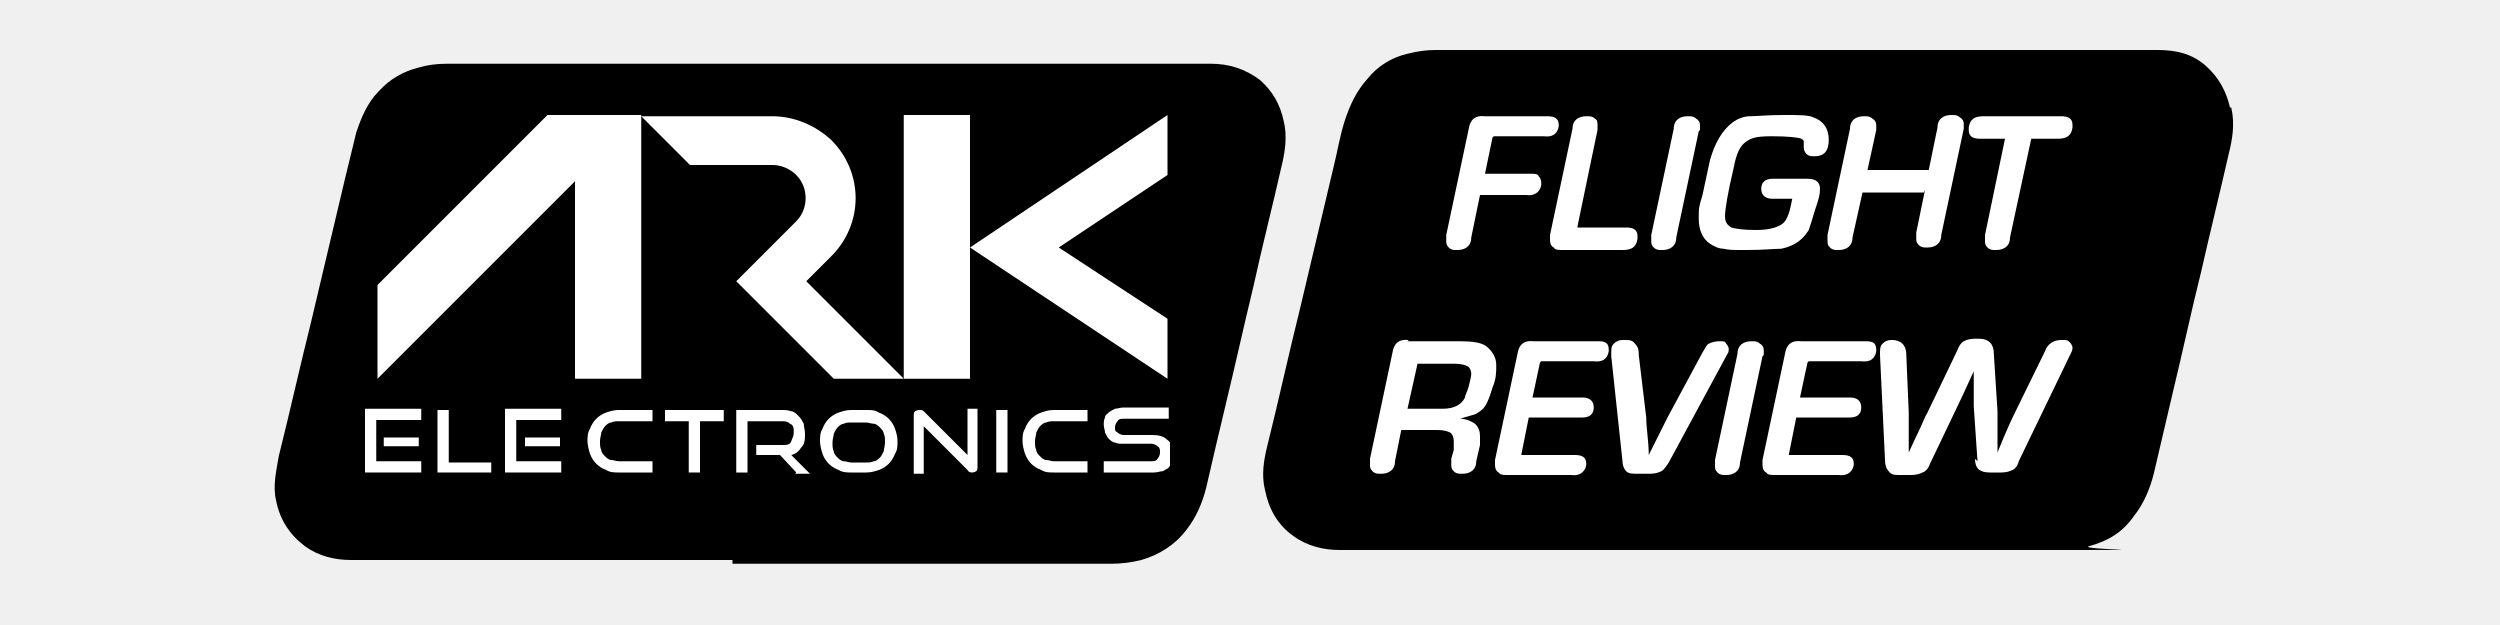
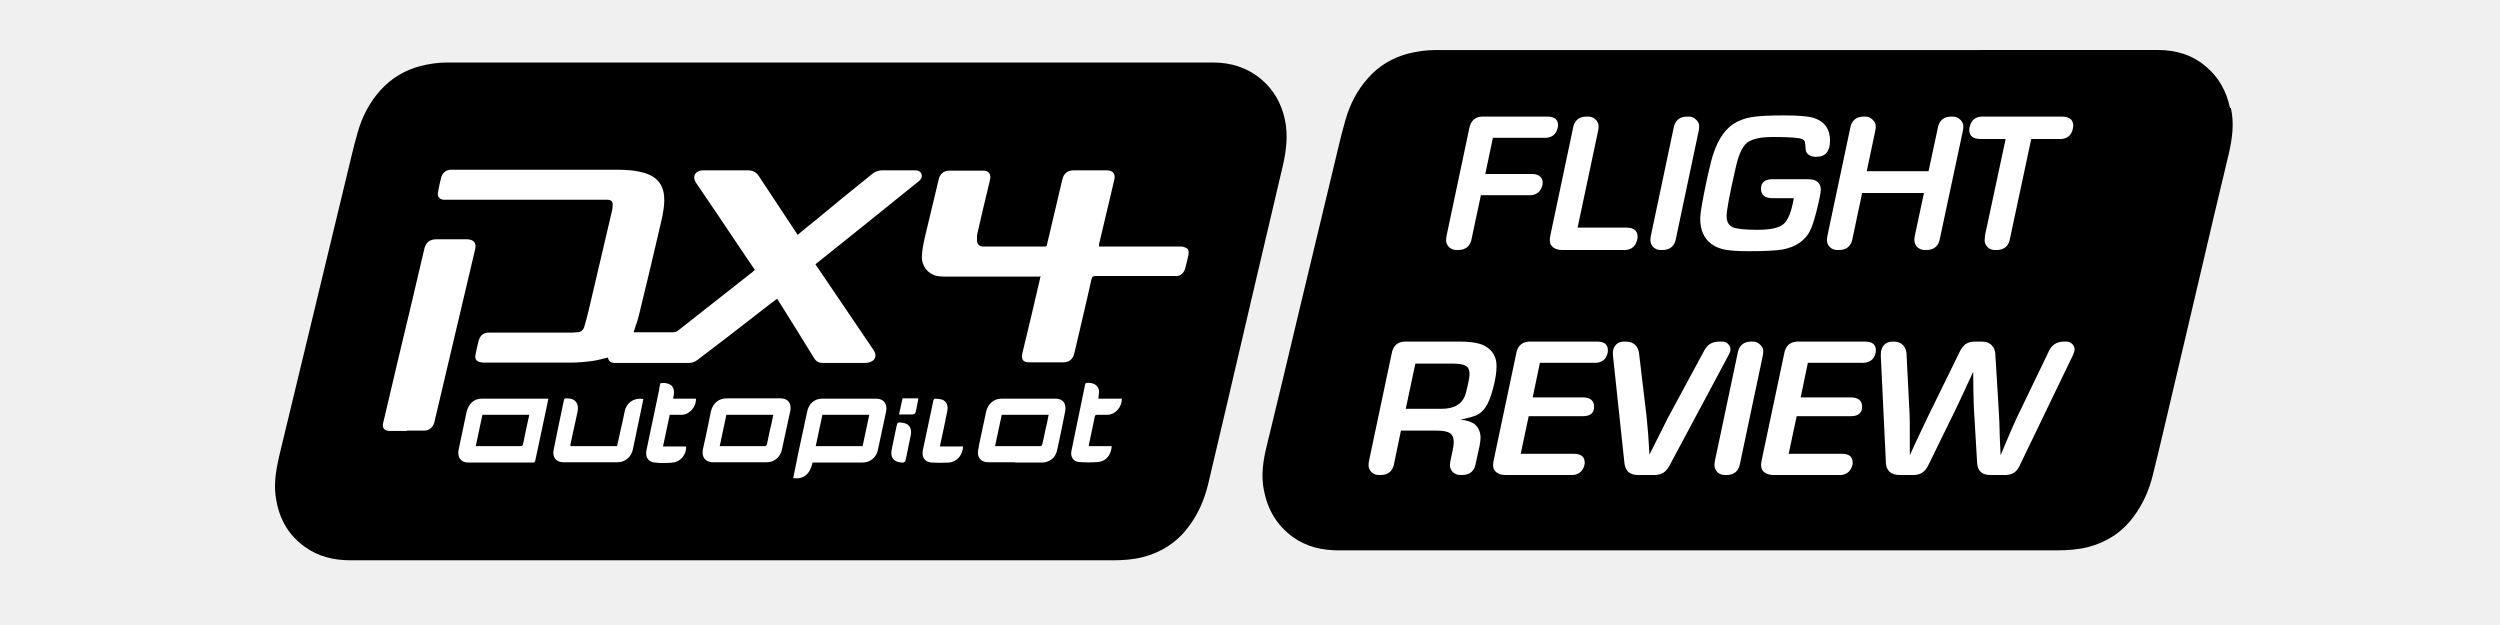
- <svg xmlns="http://www.w3.org/2000/svg" version="1.1" viewBox="0 0 200 50">
-   <defs>
-     <style>
-       .cls-1 {
-         fill: #fff;
-       }
- 
-       .cls-2 {
-         fill: none;
-       }
- 
-       .cls-3 {
-         clip-path: url(#clippath);
-       }
-     </style>
-     <clipPath id="clippath">
-       <rect class="cls-2" x="30.2" y="9.2" width="63.4" height="28.7" />
-     </clipPath>
-   </defs>
-   <g>
-     <g id="Layer_1">
-       <path d="M58.6,44.8h-30.5c-1.3,0-2.6-.3-3.7-1.1-1.2-.9-2-2.1-2.3-3.6-.3-1.2,0-2.4.2-3.6.9-3.6,1.7-7.2,2.6-10.8.9-3.8,1.8-7.6,2.7-11.4.3-1.2.6-2.5.9-3.7.4-1.2.9-2.4,1.8-3.3.9-1,2-1.6,3.2-1.9.7-.2,1.4-.3,2.2-.3h61.2c1.4,0,2.7.4,3.9,1.3,1,.9,1.6,1.9,1.9,3.3.3,1.2.1,2.5-.2,3.7-.7,3.1-1.5,6.2-2.2,9.4-.8,3.3-1.5,6.5-2.3,9.8-.5,2.1-1,4.2-1.5,6.4-.3,1.2-.8,2.4-1.6,3.4-.9,1.2-2.2,2-3.6,2.4-.8.2-1.6.3-2.4.3h-30.3M65.3,21.1s0,0,0,0c2.7-2.2,5.4-4.3,8.1-6.5.2-.2.4-.3.3-.6,0-.3-.4-.3-.6-.3h-2.6c-.2,0-.5.1-.7.3-1.5,1.2-3.1,2.5-4.6,3.7-.5.4-.9.8-1.4,1.2,0,0,0-.1-.1-.2-1-1.5-2-3-3-4.5-.2-.4-.5-.5-.9-.5h-3.7c-.6,0-.8.5-.5,1,1.1,1.7,2.3,3.4,3.4,5,.4.6.9,1.3,1.3,1.9,0,0-.1.1-.2.2-2,1.6-4,3.1-6,4.7-.1,0-.2.1-.4.1h-3.2c.2-.5.3-.9.4-1.4.6-2.3,1.1-4.5,1.6-6.8.2-.8.4-1.5.4-2.3,0-1.1-.4-1.8-1.4-2.2-.8-.3-1.6-.3-2.4-.3h-13.3c-.4,0-.6.3-.7.6-.1.4-.2.8-.3,1.2,0,.4,0,.6.4.6h13.1c.3,0,.4.2.4.5,0,.1,0,.3,0,.4-.6,2.6-1.2,5.3-1.9,7.9-.1.5-.2.9-.4,1.3,0,.3-.3.5-.6.5s-.2,0-.4,0h-6.7c-.5,0-.7.2-.8.7-.1.4-.2.8-.3,1.1,0,.3,0,.5.3.6.1,0,.2,0,.4,0h6.9c.6,0,1.2,0,1.7-.1.4,0,.9-.2,1.3-.3,0,.3.2.4.6.4h6c.2,0,.5-.1.6-.2,1.7-1.3,3.5-2.7,5.2-4,.4-.3.8-.6,1.2-.9,0,0,0,.1.1.2,1,1.5,1.9,3.1,2.9,4.6.2.3.4.4.7.4h3.3c.1,0,.3,0,.4,0,.5-.1.6-.5.4-1-.8-1.1-1.5-2.3-2.3-3.4-.8-1.1-1.5-2.3-2.3-3.4M83.2,22.1c0,0,0,.2,0,.2-.5,2-.9,4-1.4,6-.1.5,0,.7.5.7h2.8c.4,0,.7-.3.8-.7.5-2,.9-3.9,1.4-5.9,0-.2.2-.3.4-.3h6.5c.3,0,.5-.3.6-.6.1-.4.2-.8.3-1.2,0-.1,0-.3-.1-.4-.1-.1-.3-.2-.5-.2h-6.6v-.2c.4-1.7.8-3.4,1.2-5.1.1-.5,0-.8-.6-.8h-2.7c-.5,0-.8.3-.9.8-.4,1.7-.8,3.4-1.2,5.2,0,.1,0,.2-.2.2h-4.9c-.3,0-.5-.2-.5-.5v-.5c.3-1.5.7-3,1-4.4.1-.5-.1-.7-.5-.7h-2.7c-.5,0-.8.3-.9.7-.4,1.5-.7,3-1.1,4.6-.1.5-.2,1.1-.3,1.6,0,.8.5,1.4,1.2,1.6.3,0,.5,0,.8,0h7.5ZM32.5,34.4h1.4c.4,0,.7-.3.8-.6,1.1-4.6,2.2-9.3,3.3-13.9.1-.5-.1-.8-.6-.8h-2.5c-.6,0-.9.3-1,.8-.6,2.8-1.3,5.5-2,8.2-.4,1.9-.9,3.7-1.3,5.6-.1.4,0,.7.5.7h1.4M65,37h4c.6,0,1.1-.4,1.2-1,.2-1,.4-2,.7-3.1.1-.6-.2-1-.8-1h-4.3c-.6,0-1.1.4-1.2,1-.3,1.1-.5,2.3-.7,3.4-.1.6-.3,1.3-.4,1.9.8.1,1.3-.3,1.5-1.2M43.9,31.9h-5.4c-.6,0-1,.4-1.2,1.1-.2,1-.4,2-.6,3-.1.6.2,1,.8,1h5.2c.1,0,.2,0,.2-.2.1-.6.3-1.3.4-1.9.2-1,.4-2,.6-3M60.3,31.9h-2.1c-.7,0-1.1.4-1.3,1.1-.2,1-.4,2-.6,3-.1.6.2,1,.8,1h4.4c.6,0,1.1-.4,1.2-1,.2-1.1.5-2.1.7-3.2,0-.1,0-.3,0-.4-.1-.4-.4-.6-.8-.6h-2.1M81.2,37h2.1c.6,0,1.1-.4,1.2-1,.2-1,.4-2,.6-3.1.1-.6-.2-1-.8-1h-4.3c-.6,0-1.1.4-1.2,1-.2.9-.4,1.8-.6,2.7,0,.1,0,.2,0,.3-.1.6.2,1,.8,1h2.1M45.6,35.7v-.2c.2-.8.3-1.6.5-2.3,0,0,0-.2,0-.2.2-.7-.2-1.1-.9-1.1-.1,0-.2,0-.2.2-.3,1.3-.6,2.6-.8,3.9-.1.6.2,1,.8,1h4.3c.6,0,1.1-.4,1.2-1,.2-1,.4-2,.6-3,0-.3.1-.7.2-1-.7-.1-1.3.3-1.5,1-.1.5-.2,1-.3,1.5-.1.4-.2.9-.3,1.3h-3.7ZM87.9,31.9c0-.2,0-.4,0-.6,0-.4-.4-.7-.9-.6-.1,0-.2,0-.2.2-.4,1.8-.7,3.5-1.1,5.3-.1.5.2.9.6.9.5,0,1,0,1.6,0,.6,0,1-.6,1.1-1.3h-1.8c.2-.9.3-1.6.5-2.4,0,0,.1-.1.2-.1h.8c.7,0,1.2-.6,1.2-1.3h-1.9ZM53.5,33.2h1c.6,0,1.2-.6,1.1-1.3h-1.8c0-.1,0-.2,0-.3,0-.4,0-.8-.4-.9-.2,0-.4,0-.6,0,0,0,0,.3-.1.4h0c-.3,1.7-.7,3.3-1,4.9-.1.6.1,1,.7,1,.5,0,1,0,1.4,0,.6,0,1.1-.6,1.1-1.3h-1.9c.2-.9.4-1.7.5-2.5M75.2,35.7c.2-.9.4-1.9.6-2.8.1-.4,0-.8-.4-.9-.2,0-.3,0-.5,0-.1,0-.2,0-.2.2-.3,1.3-.6,2.6-.8,3.9-.1.6.2.9.7,1,.5,0,.9,0,1.4,0,.7,0,1.1-.6,1.1-1.3h-1.9ZM72.1,33.8q-.3,0-.4.3c-.1.6-.3,1.2-.4,1.8-.2.7.2,1.1.8,1.1.2,0,.2,0,.3-.2.1-.7.3-1.3.4-2,.1-.6-.2-1-.8-1M72,33.2h.8q.5,0,.6-.5c0-.3.1-.5.2-.8h-1.3c-.1.4-.2.8-.3,1.3" />
-       <path d="M69.5,33.2c-.2.8-.4,1.7-.5,2.5h-3.8c.2-.8.4-1.7.5-2.5h3.8Z" />
-       <path d="M38.1,35.7c.2-.9.4-1.7.5-2.5h3.8c0,.3-.1.6-.2.9-.1.5-.2,1-.3,1.5,0,0-.1.1-.2.1h-3.6Z" />
-       <path d="M57.6,35.7c.2-.9.4-1.7.5-2.5h3.8c0,.4-.2.8-.3,1.2,0,.4-.2.8-.3,1.2,0,0-.1.2-.2.2h-3.6Z" />
-       <path d="M79.6,35.7c.2-.8.4-1.7.5-2.5h3.8c0,.4-.2.8-.3,1.2,0,.4-.2.8-.3,1.2,0,0,0,.2-.1.2h-3.7Z" />
-       <path d="M178.4,8.6c-.3-1.3-.9-2.4-1.9-3.3-1.1-1-2.4-1.3-3.9-1.3-20.5,0-17.9,0-21.8,0h-36c-.7,0-1.4.1-2.2.3-1.3.3-2.4,1-3.2,2-.9,1-1.4,2.1-1.8,3.3-.4,1.2-.6,2.5-.9,3.7-.9,3.8-1.8,7.6-2.7,11.4-.9,3.6-1.7,7.3-2.6,10.9-.3,1.2-.5,2.4-.2,3.6.3,1.5,1,2.8,2.3,3.7,1.1.8,2.4,1.1,3.7,1.1h50.1c10.2,0-2.8,0,7.4,0s1.6,0,2.4-.3c1.5-.4,2.7-1.1,3.6-2.4.8-1,1.3-2.2,1.6-3.4.5-2.1,1-4.3,1.5-6.4.8-3.3,1.5-6.6,2.3-9.8.7-3.1,1.5-6.3,2.2-9.4.3-1.2.5-2.4.2-3.7h0Z" />
-       <path class="cls-1" d="M119.4,11l-.6,2.9h3.7c.3,0,.5,0,.6.2.1.1.2.3.2.5s0,.1,0,.2h0c-.1.6-.6.9-1.2.8h-3.7l-.7,3.4c0,.7-.5,1-1.1,1h-.1c-.2,0-.4,0-.6-.2-.2-.2-.2-.3-.2-.6s0-.3,0-.4l1.8-8.5c.1-.7.5-1.1,1.3-1h5c.6,0,.9.2.9.7s0,.1,0,.1h0c-.1.6-.5.9-1.2.8h-4Z" />
-       <path class="cls-1" d="M126.2,18.2h3.9c.6,0,.9.2.9.7s0,.1,0,.2h0c-.1.7-.5.9-1.2.9h-4.8c-.3,0-.6,0-.7-.2-.2-.1-.3-.3-.3-.6s0-.3,0-.4l1.8-8.5c0-.7.5-1,1.1-1h.1c.2,0,.4,0,.6.2.2.1.2.3.2.5s0,.3,0,.4l-1.6,7.7Z" />
-       <path class="cls-1" d="M135.9,10.5l-1.8,8.5c0,.7-.5,1-1.1,1h-.1c-.2,0-.4,0-.6-.2-.2-.2-.2-.3-.2-.6s0-.3,0-.4l1.8-8.5c0-.7.5-1,1.1-1h.1c.2,0,.4,0,.6.2.2.1.3.3.3.5s0,.3,0,.4Z" />
-       <path class="cls-1" d="M143.5,15.9h-1.7c-.6,0-.9-.3-.9-.8s.3-.8.9-.8h2.8c.7,0,1,.3,1,.8s-.1.8-.4,1.7c-.2.7-.4,1.3-.5,1.6-.2.3-.4.6-.8.9-.4.3-.9.5-1.4.6-.6,0-1.4.1-2.7.1s-1.5,0-1.9-.1c-.4,0-.8-.2-1.1-.4-.6-.4-.9-1.1-.9-2s0-.9.3-1.9c.2-.9.4-1.9.6-2.8.4-1.4,1-2.4,1.8-3,.4-.3.9-.5,1.4-.5.5,0,1.4-.1,2.7-.1s2,0,2.4.2c.8.3,1.2.9,1.2,1.8s-.4,1.3-1.1,1.3h-.1c-.2,0-.4,0-.6-.2-.1-.1-.2-.3-.2-.5,0-.3,0-.5,0-.5,0,0,0-.1-.2-.2-.2-.1-1-.2-2.4-.2s-1.7.2-2.1.5c-.4.3-.7.9-.9,2-.5,2.1-.7,3.4-.7,3.9s.2.7.5.9c.3.1,1,.2,2,.2s1.7-.2,2.1-.5c.4-.3.6-1,.8-2.1Z" />
-       <path class="cls-1" d="M153.9,15.4h-4.9l-.8,3.6c0,.7-.5,1-1.1,1h-.1c-.2,0-.4,0-.6-.2-.2-.2-.2-.3-.2-.6s0-.3,0-.4l1.8-8.5c0-.7.5-1,1.1-1h.1c.2,0,.4,0,.6.2.2.1.3.3.3.5s0,.3,0,.4l-.7,3.2h4.9l.7-3.4c0-.7.5-1,1.1-1h.1c.2,0,.4,0,.6.2.2.1.3.3.3.5s0,.3,0,.4l-1.8,8.5c0,.7-.5,1-1.1,1h-.1c-.2,0-.4,0-.6-.2-.2-.2-.2-.3-.2-.6s0-.3,0-.4l.7-3.4Z" />
-       <path class="cls-1" d="M162.5,11.1l-1.7,7.9c0,.7-.5,1-1.1,1h-.1c-.2,0-.4,0-.6-.2-.2-.2-.2-.3-.2-.6s0-.2,0-.4l1.6-7.7h-2c-.6,0-.9-.2-.9-.7s0-.1,0-.2h0c.1-.7.5-.9,1.2-.9h6.2c.6,0,.9.2.9.7s0,.1,0,.2h0c-.1.7-.5.9-1.2.9h-2.1Z" />
-       <path class="cls-1" d="M112.6,27.3h4.2c1,0,1.7.1,2.1.4.5.4.8.9.8,1.5s0,1.1-.3,1.8c-.2.7-.4,1.2-.6,1.5-.2.3-.4.4-.7.6-.2.1-.7.2-1.3.4.5,0,.9.2,1.2.4.3.3.4.6.4,1s0,.4,0,.7l-.3,1.3c0,.7-.5,1-1.1,1h-.1c-.2,0-.4,0-.6-.2-.2-.2-.2-.3-.2-.6s0-.3,0-.4l.2-.7c0-.3,0-.5,0-.7,0-.3-.1-.6-.3-.7-.2-.1-.5-.2-1-.2h-2.9l-.5,2.5c0,.7-.5,1-1.1,1h-.1c-.2,0-.4,0-.6-.2-.2-.2-.2-.3-.2-.6s0-.3,0-.4l1.8-8.5c.1-.7.5-1.1,1.3-1ZM112.5,32.7h2.9c.9,0,1.5-.3,1.8-.9,0-.2.2-.5.3-.9.1-.4.2-.8.2-1s-.1-.5-.3-.6c-.2-.1-.5-.2-1-.2h-3l-.8,3.6Z" />
-       <path class="cls-1" d="M123.2,29l-.6,2.8h4c.6,0,.9.3.9.8s-.3.8-.9.8h-4.3l-.6,3h4.3c.6,0,.9.2.9.7s0,.1,0,.1h0c-.1.6-.6.9-1.2.8h-5.1c-.3,0-.6,0-.7-.2-.2-.1-.3-.3-.3-.6s0-.3,0-.4l1.8-8.5c.1-.7.5-1.1,1.3-1h5.2c.6,0,.8.2.8.7s0,.1,0,.1h0c-.1.6-.5.9-1.2.8h-4.2Z" />
-       <path class="cls-1" d="M131.1,28.4l.6,5c0,.9.2,1.9.2,3,.8-1.6,1.3-2.6,1.5-3l2.8-5.2c.2-.3.3-.6.5-.7.2-.1.5-.2.8-.2h.2c.2,0,.3,0,.4.2.1.1.2.3.2.4s0,.3-.1.4l-4.7,8.7c-.2.3-.4.6-.6.7-.2.1-.5.2-.9.2h-1c-.4,0-.7,0-.9-.2-.2-.2-.3-.5-.3-.8l-.9-8.4c0,0,0-.1,0-.3,0-.3,0-.5.2-.7.2-.2.4-.3.7-.3h.2c.3,0,.6,0,.8.3.2.2.3.4.3.8Z" />
-       <path class="cls-1" d="M141,28.5l-1.8,8.5c0,.7-.5,1-1.1,1h-.1c-.2,0-.4,0-.6-.2-.2-.2-.2-.3-.2-.6s0-.3,0-.4l1.8-8.5c0-.7.5-1,1.1-1h.1c.2,0,.4,0,.6.2.2.1.3.3.3.5s0,.3,0,.4Z" />
-       <path class="cls-1" d="M144.6,29l-.6,2.8h4c.6,0,.9.3.9.8s-.3.8-.9.8h-4.3l-.6,3h4.3c.6,0,.9.2.9.7s0,.1,0,.1h0c-.1.6-.6.9-1.2.8h-5.1c-.3,0-.6,0-.7-.2-.2-.1-.3-.3-.3-.6s0-.3,0-.4l1.8-8.5c.1-.7.5-1.1,1.3-1h5.2c.6,0,.8.2.8.7s0,.1,0,.1h0c-.1.6-.5.9-1.2.8h-4.2Z" />
-       <path class="cls-1" d="M158.2,36.9l-.3-4.4c0-.9,0-1.8,0-2.8-.6,1.3-1,2.2-1.3,2.8l-2.2,4.6c-.1.3-.3.6-.6.7-.2.1-.5.2-.9.2h-.9c-.4,0-.7,0-.9-.3-.2-.2-.3-.5-.3-.9l-.4-8.4h0c0-.5,0-.7.2-.9.2-.2.4-.3.7-.3h.1c.3,0,.6.1.8.3.2.2.3.5.3.8l.2,4.7c0,.2,0,.9,0,2v1.2c.2-.4.4-.9.7-1.5.4-.8.6-1.4.8-1.7l2.4-5c.1-.3.3-.6.5-.7.2-.1.5-.2.8-.2h.5c.3,0,.6.1.8.3.2.2.3.5.3.8l.3,4.7c0,.4,0,1,0,1.9,0,.7,0,1.1,0,1.4.6-1.5,1.1-2.6,1.4-3.2l2.4-4.9c.2-.6.7-.9,1.3-.9h.2c.2,0,.3,0,.5.2.1.1.2.3.2.4s0,.2-.1.4l-4.2,8.7c-.1.4-.3.6-.5.7-.2.1-.5.2-.9.2h-.9c-.8,0-1.2-.3-1.2-1.1Z" />
-       <rect x="29.8" y="11.5" width="65.9" height="27.5" />
-       <path class="cls-1" d="M30.7,35.7h2.8v-.7h-2.8v.7ZM29.2,32.8v5h4.5v-.9h-3.6v-3.3h3.6v-.9h-4.5Z" />
-       <polygon class="cls-1" points="35 32.8 35 37.8 39.3 37.8 39.3 37 35.9 37 35.9 32.8 35 32.8" />
-       <path class="cls-1" d="M42,35.7h2.8v-.7h-2.8v.7ZM40.4,32.8v5h4.5v-.9h-3.6v-3.3h3.6v-.9h-4.5Z" />
-       <g class="cls-3">
-         <path class="cls-1" d="M49.5,37.8c-.3,0-.7,0-1-.2-.3-.1-.6-.3-.8-.5-.2-.2-.4-.5-.5-.8-.1-.3-.2-.7-.2-1s0-.7.2-1c.1-.3.3-.6.5-.8.2-.2.5-.4.8-.5.3-.1.6-.2,1-.2h2.7v.9h-2.7c-.2,0-.4,0-.6.1-.2,0-.4.2-.5.3-.1.1-.2.3-.3.5,0,.2-.1.4-.1.7s0,.5.1.7c0,.2.2.4.3.5.1.1.3.3.5.3.2,0,.4.1.6.1h2.7v.9h-2.7Z" />
-         <polygon class="cls-1" points="55.1 37.8 55.1 33.7 53.2 33.7 53.2 32.8 57.9 32.8 57.9 33.7 56 33.7 56 37.8 55.1 37.8" />
-         <path class="cls-1" d="M63.7,37.8l-1.3-1.4h-1.9v-.8h2.1c.3,0,.6,0,.7-.3s.2-.4.2-.7,0-.6-.3-.7c-.2-.2-.4-.2-.7-.2h-2.7v4.1h-.9v-5h3.6c.3,0,.5,0,.8.1.2,0,.4.2.6.4.2.2.3.4.4.6,0,.2.1.5.1.8,0,.4,0,.8-.3,1.1-.2.3-.4.5-.8.6l1.5,1.5h-1.2Z" />
-         <path class="cls-1" d="M68.1,37.8c-.3,0-.7,0-1-.2-.3-.1-.6-.3-.8-.5-.2-.2-.4-.5-.5-.8-.1-.3-.2-.7-.2-1s0-.7.2-1c.1-.3.3-.6.5-.8.2-.2.5-.4.8-.5.3-.1.6-.2,1-.2h1.2c.4,0,.7,0,1,.2.3.1.6.3.8.5.2.2.4.5.5.8.1.3.2.6.2,1s0,.7-.2,1c-.1.3-.3.6-.5.8-.2.2-.5.4-.8.5-.3.1-.6.2-1,.2h-1.2ZM69.3,37c.2,0,.4,0,.6-.1.2,0,.4-.2.5-.3.1-.1.2-.3.3-.5,0-.2.1-.4.1-.7s0-.5-.1-.7c0-.2-.2-.4-.3-.5-.1-.1-.3-.3-.5-.3-.2,0-.4-.1-.6-.1h-1.2c-.2,0-.4,0-.6.1-.2,0-.4.2-.5.3-.1.1-.2.3-.3.5,0,.2-.1.4-.1.7s0,.5.1.7c0,.2.2.4.3.5.1.1.3.3.5.3.2,0,.4.1.6.1h1.2Z" />
-         <path class="cls-1" d="M73.9,34.2v3.7h-.8v-4.6c0-.2,0-.3.1-.4,0,0,.2-.1.3-.1s.1,0,.2,0c0,0,.1,0,.2.1l3.5,3.5v-3.7h.8v4.6c0,.2,0,.3-.1.4,0,0-.2.1-.3.1s-.3,0-.4-.2l-3.5-3.5Z" />
-         <rect class="cls-1" x="79.7" y="32.8" width=".9" height="5" />
-         <path class="cls-1" d="M84.3,37.8c-.3,0-.7,0-1-.2-.3-.1-.6-.3-.8-.5-.2-.2-.4-.5-.5-.8-.1-.3-.2-.7-.2-1s0-.7.2-1c.1-.3.3-.6.5-.8.2-.2.5-.4.8-.5.3-.1.6-.2,1-.2h2.7v.9h-2.7c-.2,0-.4,0-.6.1-.2,0-.4.2-.5.3-.1.1-.2.3-.3.5,0,.2-.1.4-.1.7s0,.5.1.7c0,.2.2.4.3.5.1.1.3.3.5.3.2,0,.4.1.6.1h2.7v.9h-2.7Z" />
-         <path class="cls-1" d="M88.3,37.8v-.9h3.8c.2,0,.4,0,.5-.2.1-.1.2-.3.2-.5s0-.4-.2-.5c-.1-.1-.3-.2-.5-.2h-2.3c-.2,0-.4,0-.6-.1-.2,0-.4-.2-.5-.3-.1-.1-.2-.3-.3-.5,0-.2-.1-.4-.1-.6s0-.4.1-.6c0-.2.2-.3.3-.4.1-.1.3-.2.5-.3.2,0,.4-.1.7-.1h3.6v.9h-3.6c-.2,0-.4,0-.5.2-.1.1-.2.3-.2.5s0,.3.2.4c.1.1.3.2.5.2h2.3c.5,0,.9.1,1.2.4.3.2.4.6.4,1.1s0,.4,0,.6c0,.2-.2.3-.3.5-.1.1-.3.2-.5.3-.2,0-.4.1-.7.1h-3.8Z" />
-         <path class="cls-1" d="M72.3,30.3h-5.6l-7.8-7.8,4.8-4.8c1-1,1-2.7,0-3.7-.5-.5-1.2-.8-1.9-.8h-6.6l-3.9-3.9h10.5c1.7,0,3.4.7,4.7,1.9,2.6,2.6,2.6,6.7,0,9.3l-2,2,7.8,7.8Z" />
-         <polygon class="cls-1" points="93.4 25.5 93.4 30.3 77.6 19.8 93.4 9.2 93.4 14 84.7 19.8 93.4 25.5" />
-         <polygon class="cls-1" points="77.6 19.8 77.6 30.3 72.3 30.3 72.3 9.2 77.6 9.2 77.6 19.8" />
-         <polygon class="cls-1" points="51.3 9.2 51.3 30.3 46 30.3 46 14.5 30.2 30.3 30.2 22.8 43.8 9.2 51.3 9.2" />
-       </g>
-     </g>
-   </g>
+ <svg xmlns="http://www.w3.org/2000/svg" width="200" height="50" viewBox="0 0 200 50" fill="none">
+   <path d="M32.508 10.085L99.302 9.478V17.524L90.405 39.105L45.031 42.672L26.45 37.258L32.508 10.085Z" fill="white" />
+   <path d="M58.592 44.823C48.402 44.823 38.237 44.823 28.047 44.823C26.729 44.823 25.487 44.545 24.372 43.735C23.13 42.849 22.395 41.61 22.116 40.092C21.862 38.852 22.065 37.663 22.344 36.448C23.231 32.831 24.067 29.238 24.955 25.62C25.867 21.825 26.78 18.03 27.692 14.26C27.997 13.02 28.275 11.755 28.63 10.541C28.985 9.301 29.568 8.188 30.43 7.226C31.317 6.24 32.407 5.607 33.649 5.278C34.359 5.101 35.069 5 35.804 5C56.209 5 76.615 5 97.046 5C98.466 5 99.784 5.405 100.899 6.341C101.913 7.201 102.521 8.289 102.8 9.605C103.054 10.844 102.901 12.059 102.623 13.273C101.888 16.41 101.152 19.523 100.417 22.66C99.657 25.924 98.896 29.187 98.136 32.426C97.629 34.551 97.147 36.651 96.64 38.776C96.336 40.016 95.829 41.18 95.043 42.192C94.106 43.431 92.889 44.19 91.419 44.57C90.633 44.772 89.822 44.823 89.01 44.823C78.896 44.823 68.782 44.823 58.668 44.823M65.31 21.091C65.31 21.066 65.335 21.041 65.36 21.041C68.047 18.89 70.734 16.739 73.421 14.564C73.624 14.412 73.801 14.235 73.725 13.956C73.649 13.653 73.37 13.627 73.142 13.627C73.142 13.627 73.117 13.627 73.092 13.627C72.23 13.627 71.368 13.627 70.531 13.627C70.303 13.627 70.024 13.729 69.822 13.88C68.275 15.12 66.754 16.36 65.234 17.625C64.752 18.004 64.296 18.384 63.814 18.789C63.763 18.738 63.738 18.688 63.713 18.637C62.724 17.119 61.71 15.626 60.721 14.108C60.493 13.754 60.215 13.627 59.809 13.627C58.719 13.627 57.604 13.627 56.514 13.627C56.387 13.627 56.26 13.627 56.133 13.627C55.576 13.703 55.373 14.159 55.677 14.614C56.818 16.284 57.959 17.979 59.074 19.649C59.505 20.282 59.936 20.939 60.392 21.597C60.316 21.648 60.265 21.698 60.215 21.749C58.212 23.317 56.235 24.886 54.232 26.455C54.131 26.531 54.004 26.581 53.877 26.581C52.863 26.581 51.875 26.581 50.861 26.581C50.81 26.581 50.734 26.581 50.683 26.581C50.836 26.101 51.013 25.671 51.114 25.215C51.672 22.963 52.204 20.686 52.737 18.409C52.914 17.65 53.117 16.891 53.142 16.082C53.168 14.968 52.711 14.235 51.697 13.88C50.937 13.627 50.126 13.577 49.315 13.577C44.955 13.577 40.595 13.577 36.235 13.577C36.159 13.577 36.108 13.577 36.032 13.577C35.677 13.602 35.398 13.83 35.297 14.184C35.196 14.564 35.119 14.943 35.043 15.348C34.967 15.702 35.119 15.93 35.474 15.98C35.55 15.98 35.626 15.98 35.703 15.98C39.885 15.98 44.068 15.98 48.25 15.98C48.377 15.98 48.478 15.98 48.605 15.98C48.934 16.006 49.036 16.132 49.01 16.461C49.01 16.588 48.985 16.739 48.96 16.866C48.351 19.497 47.718 22.128 47.109 24.76C47.008 25.215 46.881 25.645 46.754 26.101C46.678 26.379 46.501 26.581 46.171 26.581C46.045 26.581 45.943 26.607 45.816 26.607C45.005 26.607 44.22 26.607 43.408 26.607C41.989 26.607 40.544 26.607 39.124 26.607C38.668 26.607 38.415 26.834 38.288 27.264C38.187 27.644 38.111 28.023 38.035 28.403C37.984 28.681 38.085 28.884 38.364 28.959C38.465 28.985 38.592 29.01 38.719 29.01C41.026 29.01 43.332 29.01 45.614 29.01C46.197 29.01 46.78 28.959 47.337 28.884C47.768 28.833 48.199 28.706 48.63 28.605C48.706 28.909 48.858 29.035 49.188 29.035C51.165 29.035 53.168 29.035 55.145 29.035C55.373 29.035 55.601 28.934 55.779 28.808C57.528 27.492 59.251 26.151 60.975 24.81C61.355 24.507 61.761 24.203 62.166 23.899C62.217 23.975 62.242 24.001 62.268 24.051C63.231 25.595 64.194 27.113 65.132 28.656C65.31 28.934 65.512 29.035 65.817 29.035C66.932 29.035 68.047 29.035 69.137 29.035C69.264 29.035 69.416 29.035 69.543 28.985C70.024 28.858 70.177 28.453 69.898 28.023C69.112 26.885 68.351 25.721 67.566 24.582C66.78 23.444 66.019 22.28 65.234 21.142M83.231 22.078C83.231 22.154 83.231 22.23 83.206 22.28C82.749 24.279 82.268 26.278 81.786 28.276C81.685 28.732 81.837 28.985 82.293 28.985C83.231 28.985 84.169 28.985 85.107 28.985C85.538 28.985 85.842 28.706 85.943 28.276C86.4 26.303 86.881 24.329 87.312 22.356C87.363 22.128 87.464 22.078 87.667 22.078C89.72 22.078 91.773 22.078 93.827 22.078C93.953 22.078 94.08 22.078 94.207 22.078C94.511 22.027 94.739 21.774 94.815 21.471C94.917 21.091 95.018 20.686 95.094 20.307C95.094 20.18 95.094 19.978 94.993 19.902C94.866 19.801 94.663 19.725 94.511 19.725C92.407 19.725 90.303 19.725 88.199 19.725H87.921C87.921 19.649 87.921 19.598 87.921 19.548C88.326 17.827 88.732 16.107 89.137 14.412C89.264 13.931 89.061 13.653 88.579 13.627C87.667 13.627 86.78 13.627 85.867 13.627C85.386 13.627 85.081 13.906 84.98 14.386C84.575 16.107 84.169 17.827 83.763 19.548C83.763 19.649 83.713 19.725 83.586 19.725C81.938 19.725 80.29 19.725 78.643 19.725C78.364 19.725 78.187 19.548 78.161 19.269C78.161 19.118 78.161 18.941 78.161 18.814C78.491 17.347 78.846 15.854 79.201 14.386C79.302 13.931 79.099 13.653 78.668 13.653C77.756 13.653 76.868 13.653 75.956 13.653C75.5 13.653 75.195 13.906 75.094 14.361C74.739 15.879 74.359 17.397 74.004 18.915C73.877 19.447 73.776 19.978 73.751 20.509C73.725 21.294 74.232 21.926 74.967 22.078C75.221 22.128 75.474 22.128 75.728 22.128C78.111 22.128 80.468 22.128 82.851 22.128H83.155L83.231 22.078ZM32.534 34.45C33.016 34.45 33.472 34.45 33.953 34.45C34.334 34.45 34.638 34.171 34.739 33.817C35.829 29.187 36.919 24.557 38.009 19.953C38.136 19.447 37.908 19.168 37.401 19.143C36.564 19.143 35.753 19.143 34.917 19.143C34.359 19.143 34.055 19.396 33.928 19.978C33.294 22.736 32.635 25.468 31.976 28.226C31.545 30.098 31.089 31.945 30.658 33.817C30.557 34.222 30.734 34.475 31.165 34.475C31.621 34.475 32.103 34.475 32.559 34.475M64.98 37.005H65.259C66.501 37.005 67.743 37.005 68.985 37.005C69.619 37.005 70.1 36.6 70.227 36.018C70.455 34.981 70.658 33.969 70.886 32.932C71.013 32.325 70.709 31.894 70.1 31.894C68.656 31.894 67.211 31.894 65.766 31.894C65.157 31.894 64.701 32.299 64.574 32.932C64.321 34.07 64.093 35.209 63.839 36.347C63.713 36.98 63.586 37.612 63.459 38.245C64.27 38.371 64.803 37.941 65.005 37.005M43.89 31.894C43.839 31.894 43.814 31.894 43.789 31.894C42.04 31.894 40.265 31.894 38.516 31.894C37.908 31.894 37.477 32.325 37.325 32.957C37.122 33.969 36.894 34.956 36.691 35.968C36.564 36.575 36.868 37.005 37.452 37.005C39.175 37.005 40.899 37.005 42.623 37.005C42.749 37.005 42.8 36.955 42.825 36.828C42.952 36.195 43.104 35.563 43.231 34.93C43.434 33.944 43.662 32.932 43.865 31.92M60.265 31.869H58.136C57.477 31.869 57.021 32.274 56.868 32.932C56.666 33.944 56.463 34.956 56.235 35.942C56.108 36.55 56.412 36.955 56.995 36.98C58.44 36.98 59.91 36.98 61.355 36.98C61.938 36.98 62.42 36.575 62.547 35.993C62.775 34.93 63.003 33.893 63.231 32.831C63.256 32.704 63.231 32.552 63.231 32.426C63.13 32.046 62.851 31.869 62.42 31.869C61.71 31.869 61 31.869 60.316 31.869M81.228 37.005C81.938 37.005 82.648 37.005 83.332 37.005C83.966 37.005 84.448 36.626 84.574 35.993C84.803 34.981 85.005 33.944 85.208 32.932C85.335 32.299 85.056 31.894 84.448 31.894C83.003 31.894 81.558 31.894 80.113 31.894C79.505 31.894 79.049 32.299 78.896 32.906C78.694 33.817 78.516 34.728 78.313 35.639C78.313 35.74 78.288 35.841 78.263 35.942C78.136 36.575 78.44 36.98 79.074 36.98C79.784 36.98 80.493 36.98 81.203 36.98M45.639 35.689C45.639 35.639 45.639 35.588 45.639 35.538C45.816 34.753 45.969 33.969 46.146 33.21C46.146 33.134 46.171 33.058 46.197 32.982C46.349 32.274 46.019 31.844 45.31 31.869C45.183 31.869 45.132 31.894 45.107 32.046C44.828 33.362 44.549 34.677 44.296 35.968C44.169 36.575 44.473 36.98 45.081 36.98C46.526 36.98 47.971 36.98 49.416 36.98C50.024 36.98 50.506 36.55 50.633 35.942C50.836 34.93 51.064 33.918 51.267 32.906C51.343 32.578 51.393 32.249 51.469 31.92C50.734 31.793 50.126 32.198 49.974 32.906C49.872 33.412 49.771 33.918 49.644 34.424C49.543 34.855 49.467 35.285 49.365 35.689H45.639ZM87.87 31.894C87.87 31.667 87.946 31.464 87.921 31.262C87.87 30.832 87.49 30.604 86.983 30.629C86.856 30.629 86.831 30.68 86.805 30.781C86.45 32.552 86.07 34.298 85.715 36.069C85.614 36.524 85.867 36.929 86.298 36.955C86.805 37.005 87.337 37.005 87.87 36.955C88.504 36.904 88.909 36.347 88.934 35.689H87.109C87.109 35.639 87.109 35.614 87.109 35.588C87.261 34.829 87.439 34.07 87.591 33.286C87.591 33.235 87.692 33.185 87.768 33.185C88.022 33.185 88.301 33.185 88.554 33.185C89.213 33.185 89.746 32.603 89.746 31.894H87.921H87.87ZM53.548 33.185C53.877 33.185 54.207 33.185 54.536 33.185C55.145 33.185 55.703 32.552 55.677 31.894H53.852C53.852 31.793 53.877 31.717 53.903 31.616C53.979 31.186 53.827 30.806 53.472 30.705C53.269 30.629 53.041 30.629 52.863 30.655C52.787 30.655 52.787 30.933 52.737 31.085C52.737 31.085 52.737 31.135 52.737 31.161C52.407 32.78 52.052 34.374 51.723 35.993C51.596 36.55 51.849 36.955 52.382 37.005C52.863 37.056 53.345 37.056 53.827 37.005C54.46 36.929 54.917 36.373 54.891 35.715H53.041C53.218 34.855 53.396 34.045 53.573 33.21M75.195 35.689C75.398 34.753 75.601 33.817 75.778 32.906C75.88 32.476 75.728 32.097 75.373 31.97C75.221 31.92 75.043 31.92 74.866 31.894C74.739 31.894 74.689 31.945 74.663 32.072C74.384 33.387 74.106 34.703 73.827 36.018C73.725 36.575 73.979 36.955 74.511 37.005C74.967 37.03 75.449 37.03 75.905 37.005C76.564 36.955 77.021 36.398 77.046 35.715H75.195V35.689ZM72.103 33.792C71.799 33.792 71.799 33.792 71.723 34.096C71.596 34.703 71.469 35.31 71.343 35.917C71.19 36.6 71.495 36.98 72.179 37.005C72.356 37.005 72.407 36.955 72.458 36.777C72.585 36.12 72.737 35.462 72.863 34.804C72.99 34.222 72.661 33.817 72.103 33.817M71.951 33.159C71.976 33.159 72.002 33.159 72.002 33.159C72.255 33.159 72.483 33.159 72.737 33.159C73.218 33.159 73.218 33.159 73.32 32.679C73.37 32.426 73.421 32.147 73.472 31.869H72.204C72.103 32.299 72.027 32.704 71.925 33.134" fill="black" />
+   <path d="M69.543 33.185C69.365 34.02 69.188 34.855 69.01 35.689H65.259C65.436 34.855 65.614 34.02 65.791 33.185H69.543Z" fill="black" />
+   <path d="M38.06 35.689C38.238 34.829 38.415 34.02 38.593 33.185H42.344C42.268 33.488 42.218 33.792 42.142 34.096C42.04 34.576 41.939 35.082 41.837 35.563C41.837 35.614 41.736 35.689 41.685 35.689C40.469 35.689 39.277 35.689 38.06 35.689Z" fill="black" />
+   <path d="M57.578 35.689C57.756 34.829 57.933 34.02 58.11 33.185H61.862C61.786 33.59 61.71 33.969 61.608 34.349C61.532 34.753 61.431 35.133 61.355 35.538C61.355 35.588 61.254 35.689 61.203 35.689C60.012 35.689 58.82 35.689 57.578 35.689Z" fill="black" />
+   <path d="M79.606 35.689C79.784 34.855 79.961 34.02 80.139 33.185H83.89C83.814 33.59 83.738 33.994 83.637 34.374C83.561 34.753 83.485 35.133 83.383 35.538C83.383 35.588 83.307 35.689 83.257 35.689C82.04 35.689 80.849 35.689 79.606 35.689Z" fill="black" />
+   <path d="M178.398 8.63C178.119 7.314 177.511 6.201 176.497 5.341C175.382 4.379 174.064 4 172.644 4C152.137 4 154.735 4.002 150.88 4.004C138.865 4.004 126.85 4.004 114.835 4.004C114.1 4.004 113.39 4.105 112.68 4.282C111.413 4.611 110.323 5.243 109.435 6.255C108.574 7.217 107.991 8.355 107.636 9.595C107.281 10.835 107.002 12.074 106.698 13.339C105.785 17.134 104.873 20.955 103.96 24.75C103.098 28.368 102.236 32.011 101.349 35.629C101.045 36.844 100.868 38.033 101.121 39.272C101.425 40.79 102.16 42.03 103.402 42.941C104.518 43.751 105.76 44.029 107.103 44.029H137.8C139.6 44.029 141.375 44.029 143.174 44.029L157.219 44.028C167.383 44.028 154.418 44.025 164.583 44.025C165.394 44.025 166.205 43.975 167.017 43.772C168.487 43.393 169.704 42.634 170.642 41.394C171.427 40.357 171.934 39.218 172.238 37.953C172.771 35.828 173.252 33.703 173.759 31.577C174.52 28.314 175.306 25.025 176.066 21.761C176.801 18.624 177.536 15.461 178.297 12.324C178.576 11.109 178.753 9.895 178.474 8.655L178.398 8.63Z" fill="black" />
+   <path d="M119.432 11.024L118.823 13.92H122.568C122.834 13.92 123.042 13.984 123.192 14.112C123.341 14.229 123.415 14.395 123.415 14.608C123.415 14.683 123.41 14.736 123.399 14.768V14.8C123.25 15.397 122.845 15.669 122.184 15.616H118.472L117.752 18.992C117.656 19.664 117.288 20 116.648 20H116.503C116.279 20 116.087 19.925 115.927 19.776C115.767 19.616 115.688 19.429 115.688 19.216C115.688 19.099 115.703 18.965 115.735 18.816L117.528 10.336C117.645 9.611 118.066 9.275 118.792 9.328H123.783C124.359 9.328 124.648 9.563 124.648 10.032C124.648 10.096 124.642 10.144 124.632 10.176L124.616 10.208C124.488 10.805 124.087 11.077 123.415 11.024H119.432Z" fill="white" />
+   <path d="M126.208 18.208H130.096C130.704 18.208 131.008 18.453 131.008 18.944C131.008 19.019 131.003 19.072 130.992 19.104L130.976 19.168C130.838 19.776 130.432 20.053 129.76 20H124.992C124.683 20 124.438 19.931 124.256 19.792C124.075 19.653 123.984 19.467 123.984 19.232C123.984 19.104 124 18.965 124.032 18.816L125.824 10.336C125.92 9.664 126.288 9.328 126.928 9.328H127.072C127.296 9.328 127.488 9.408 127.648 9.568C127.808 9.717 127.888 9.899 127.888 10.112C127.888 10.24 127.872 10.373 127.84 10.512L126.208 18.208Z" fill="white" />
+   <path d="M135.887 10.512L134.095 18.992C133.999 19.664 133.631 20 132.991 20H132.847C132.623 20 132.431 19.925 132.271 19.776C132.111 19.616 132.031 19.429 132.031 19.216C132.031 19.099 132.047 18.965 132.079 18.816L133.871 10.336C133.967 9.664 134.335 9.328 134.975 9.328H135.119C135.333 9.328 135.519 9.408 135.679 9.568C135.85 9.717 135.935 9.893 135.935 10.096C135.935 10.235 135.919 10.373 135.887 10.512Z" fill="white" />
+   <path d="M143.505 15.856H141.809C141.19 15.856 140.881 15.605 140.881 15.104C140.881 14.592 141.19 14.336 141.809 14.336H144.625C145.318 14.336 145.665 14.619 145.665 15.184C145.665 15.408 145.547 15.989 145.313 16.928C145.131 17.653 144.95 18.187 144.769 18.528C144.587 18.869 144.326 19.163 143.985 19.408C143.59 19.685 143.115 19.872 142.561 19.968C142.006 20.053 141.115 20.096 139.889 20.096C139.057 20.096 138.422 20.053 137.985 19.968C137.558 19.883 137.201 19.733 136.913 19.52C136.315 19.072 136.017 18.395 136.017 17.488C136.017 17.189 136.107 16.571 136.289 15.632C136.47 14.683 136.673 13.765 136.897 12.88C137.27 11.451 137.857 10.464 138.657 9.92C139.094 9.643 139.574 9.461 140.097 9.376C140.619 9.28 141.505 9.232 142.753 9.232C143.969 9.232 144.785 9.312 145.201 9.472C146.001 9.76 146.401 10.352 146.401 11.248C146.401 12.112 146.038 12.544 145.313 12.544H145.201C144.977 12.533 144.79 12.464 144.641 12.336C144.502 12.208 144.438 12.053 144.449 11.872C144.427 11.584 144.406 11.403 144.385 11.328C144.363 11.253 144.299 11.189 144.193 11.136C143.979 11.019 143.195 10.96 141.841 10.96C140.838 10.96 140.145 11.115 139.761 11.424C139.387 11.723 139.089 12.373 138.865 13.376C138.374 15.509 138.129 16.811 138.129 17.28C138.129 17.728 138.289 18.027 138.609 18.176C138.939 18.315 139.601 18.384 140.593 18.384C141.638 18.384 142.337 18.229 142.689 17.92C143.051 17.611 143.323 16.923 143.505 15.856Z" fill="white" />
+   <path d="M153.916 15.44H148.972L148.22 18.992C148.124 19.664 147.756 20 147.116 20H146.972C146.748 20 146.556 19.925 146.396 19.776C146.236 19.616 146.156 19.429 146.156 19.216C146.156 19.099 146.172 18.965 146.204 18.816L147.996 10.352C148.092 9.669 148.46 9.328 149.1 9.328H149.244C149.458 9.328 149.644 9.408 149.804 9.568C149.975 9.717 150.06 9.899 150.06 10.112C150.06 10.24 150.044 10.373 150.012 10.512L149.34 13.696H154.284L155.004 10.336C155.1 9.664 155.468 9.328 156.108 9.328H156.236C156.46 9.328 156.652 9.408 156.812 9.568C156.983 9.717 157.068 9.899 157.068 10.112C157.068 10.24 157.052 10.373 157.02 10.512L155.212 18.992C155.116 19.664 154.748 20 154.108 20H153.98C153.756 20 153.559 19.925 153.388 19.776C153.228 19.616 153.148 19.429 153.148 19.216C153.148 19.099 153.164 18.965 153.196 18.816L153.916 15.44Z" fill="white" />
+   <path d="M162.499 11.12L160.819 18.992C160.723 19.664 160.36 20 159.731 20H159.587C159.363 20 159.171 19.925 159.011 19.776C158.851 19.616 158.771 19.429 158.771 19.216C158.771 19.141 158.782 19.008 158.803 18.816L160.451 11.12H158.451C157.843 11.12 157.539 10.875 157.539 10.384C157.539 10.309 157.544 10.256 157.555 10.224L157.571 10.16C157.71 9.552 158.115 9.275 158.787 9.328H164.947C165.555 9.328 165.859 9.573 165.859 10.064C165.859 10.139 165.854 10.192 165.843 10.224L165.827 10.304C165.699 10.901 165.294 11.173 164.611 11.12H162.499Z" fill="white" />
+   <path d="M112.588 27.328H116.78C117.783 27.328 118.492 27.467 118.908 27.744C119.452 28.096 119.724 28.608 119.724 29.28C119.724 29.803 119.628 30.411 119.436 31.104C119.255 31.787 119.047 32.293 118.812 32.624C118.631 32.88 118.412 33.072 118.156 33.2C117.911 33.317 117.474 33.44 116.844 33.568C117.388 33.632 117.778 33.765 118.012 33.968C118.3 34.245 118.444 34.592 118.444 35.008C118.444 35.189 118.418 35.413 118.364 35.68L118.076 36.992C117.98 37.664 117.612 38 116.972 38H116.828C116.604 38 116.407 37.925 116.236 37.776C116.076 37.616 115.996 37.429 115.996 37.216C115.996 37.099 116.012 36.965 116.044 36.816L116.204 36.08C116.268 35.781 116.3 35.541 116.3 35.36C116.3 35.029 116.199 34.795 115.996 34.656C115.794 34.517 115.447 34.448 114.956 34.448H112.076L111.548 36.992C111.452 37.664 111.084 38 110.444 38H110.3C110.076 38 109.884 37.925 109.724 37.776C109.564 37.616 109.484 37.429 109.484 37.216C109.484 37.099 109.5 36.965 109.532 36.816L111.324 28.336C111.442 27.611 111.863 27.275 112.588 27.328ZM112.46 32.704H115.324C116.231 32.704 116.834 32.405 117.132 31.808C117.218 31.648 117.308 31.344 117.404 30.896C117.511 30.448 117.564 30.112 117.564 29.888C117.564 29.589 117.463 29.381 117.26 29.264C117.068 29.147 116.722 29.088 116.22 29.088H113.228L112.46 32.704Z" fill="white" />
+   <path d="M123.192 29.024L122.616 31.792H126.616C127.224 31.792 127.528 32.043 127.528 32.544C127.528 33.045 127.224 33.296 126.616 33.296H122.296L121.656 36.304H125.912C126.488 36.304 126.776 36.539 126.776 37.008C126.776 37.083 126.771 37.131 126.76 37.152V37.184C126.611 37.781 126.206 38.053 125.544 38H120.456C120.147 38 119.902 37.931 119.72 37.792C119.539 37.653 119.448 37.467 119.448 37.232C119.448 37.104 119.464 36.965 119.496 36.816L121.288 28.336C121.395 27.621 121.816 27.285 122.552 27.328H127.784C128.35 27.328 128.632 27.563 128.632 28.032C128.632 28.096 128.627 28.144 128.616 28.176V28.208C128.488 28.805 128.083 29.077 127.4 29.024H123.192Z" fill="white" />
+   <path d="M131.14 28.4L131.732 33.376C131.828 34.304 131.902 35.301 131.956 36.368C132.745 34.789 133.246 33.792 133.46 33.376L136.244 28.224C136.404 27.893 136.58 27.664 136.772 27.536C136.974 27.397 137.241 27.328 137.572 27.328H137.796C137.966 27.328 138.116 27.392 138.244 27.52C138.372 27.637 138.436 27.781 138.436 27.952C138.436 28.08 138.388 28.229 138.292 28.4L133.636 37.104C133.476 37.445 133.284 37.685 133.06 37.824C132.836 37.963 132.532 38.021 132.148 38H131.14C130.777 38.021 130.489 37.941 130.276 37.76C130.073 37.568 129.961 37.285 129.94 36.912L129.044 28.512C129.033 28.459 129.028 28.373 129.028 28.256C129.028 27.979 129.108 27.755 129.268 27.584C129.438 27.413 129.657 27.328 129.924 27.328H130.084C130.404 27.328 130.654 27.424 130.836 27.616C131.017 27.797 131.118 28.059 131.14 28.4Z" fill="white" />
+   <path d="M141.012 28.512L139.22 36.992C139.124 37.664 138.756 38 138.116 38H137.972C137.748 38 137.556 37.925 137.396 37.776C137.236 37.616 137.156 37.429 137.156 37.216C137.156 37.099 137.172 36.965 137.204 36.816L138.996 28.336C139.092 27.664 139.46 27.328 140.1 27.328H140.244C140.458 27.328 140.644 27.408 140.804 27.568C140.975 27.717 141.06 27.893 141.06 28.096C141.06 28.235 141.044 28.373 141.012 28.512Z" fill="white" />
+   <path d="M144.63 29.024L144.054 31.792H148.054C148.662 31.792 148.966 32.043 148.966 32.544C148.966 33.045 148.662 33.296 148.054 33.296H143.734L143.094 36.304H147.35C147.926 36.304 148.214 36.539 148.214 37.008C148.214 37.083 148.208 37.131 148.198 37.152V37.184C148.048 37.781 147.643 38.053 146.982 38H141.894C141.584 38 141.339 37.931 141.158 37.792C140.976 37.653 140.886 37.467 140.886 37.232C140.886 37.104 140.902 36.965 140.934 36.816L142.726 28.336C142.832 27.621 143.254 27.285 143.99 27.328H149.222C149.787 27.328 150.07 27.563 150.07 28.032C150.07 28.096 150.064 28.144 150.054 28.176V28.208C149.926 28.805 149.52 29.077 148.838 29.024H144.63Z" fill="white" />
+   <path d="M158.161 36.88L157.905 32.528C157.873 31.653 157.857 30.725 157.857 29.744C157.26 31.024 156.828 31.952 156.561 32.528L154.321 37.104C154.172 37.445 153.985 37.685 153.761 37.824C153.548 37.963 153.255 38.021 152.881 38H152.017C151.644 38.011 151.356 37.92 151.153 37.728C150.951 37.525 150.855 37.237 150.865 36.864L150.465 28.512V28.368C150.465 28.048 150.545 27.797 150.705 27.616C150.876 27.424 151.111 27.328 151.409 27.328H151.521C151.841 27.328 152.092 27.435 152.273 27.648C152.455 27.851 152.54 28.123 152.529 28.464L152.769 33.184C152.78 33.387 152.785 34.048 152.785 35.168V36.416C152.999 35.968 153.228 35.472 153.473 34.928C153.836 34.149 154.113 33.568 154.305 33.184L156.737 28.224C156.887 27.893 157.063 27.659 157.265 27.52C157.468 27.381 157.74 27.317 158.081 27.328H158.561C158.903 27.328 159.164 27.429 159.345 27.632C159.537 27.824 159.633 28.096 159.633 28.448L159.921 33.184C159.943 33.557 159.964 34.176 159.985 35.04C160.017 35.701 160.039 36.16 160.049 36.416C160.689 34.869 161.159 33.792 161.457 33.184L163.841 28.24C164.076 27.632 164.497 27.328 165.105 27.328H165.313C165.495 27.328 165.649 27.392 165.777 27.52C165.905 27.648 165.969 27.797 165.969 27.968C165.969 28.053 165.927 28.197 165.841 28.4L161.649 37.088C161.511 37.44 161.329 37.685 161.105 37.824C160.892 37.963 160.599 38.021 160.225 38H159.329C158.551 38.032 158.161 37.659 158.161 36.88Z" fill="white" />
</svg>
